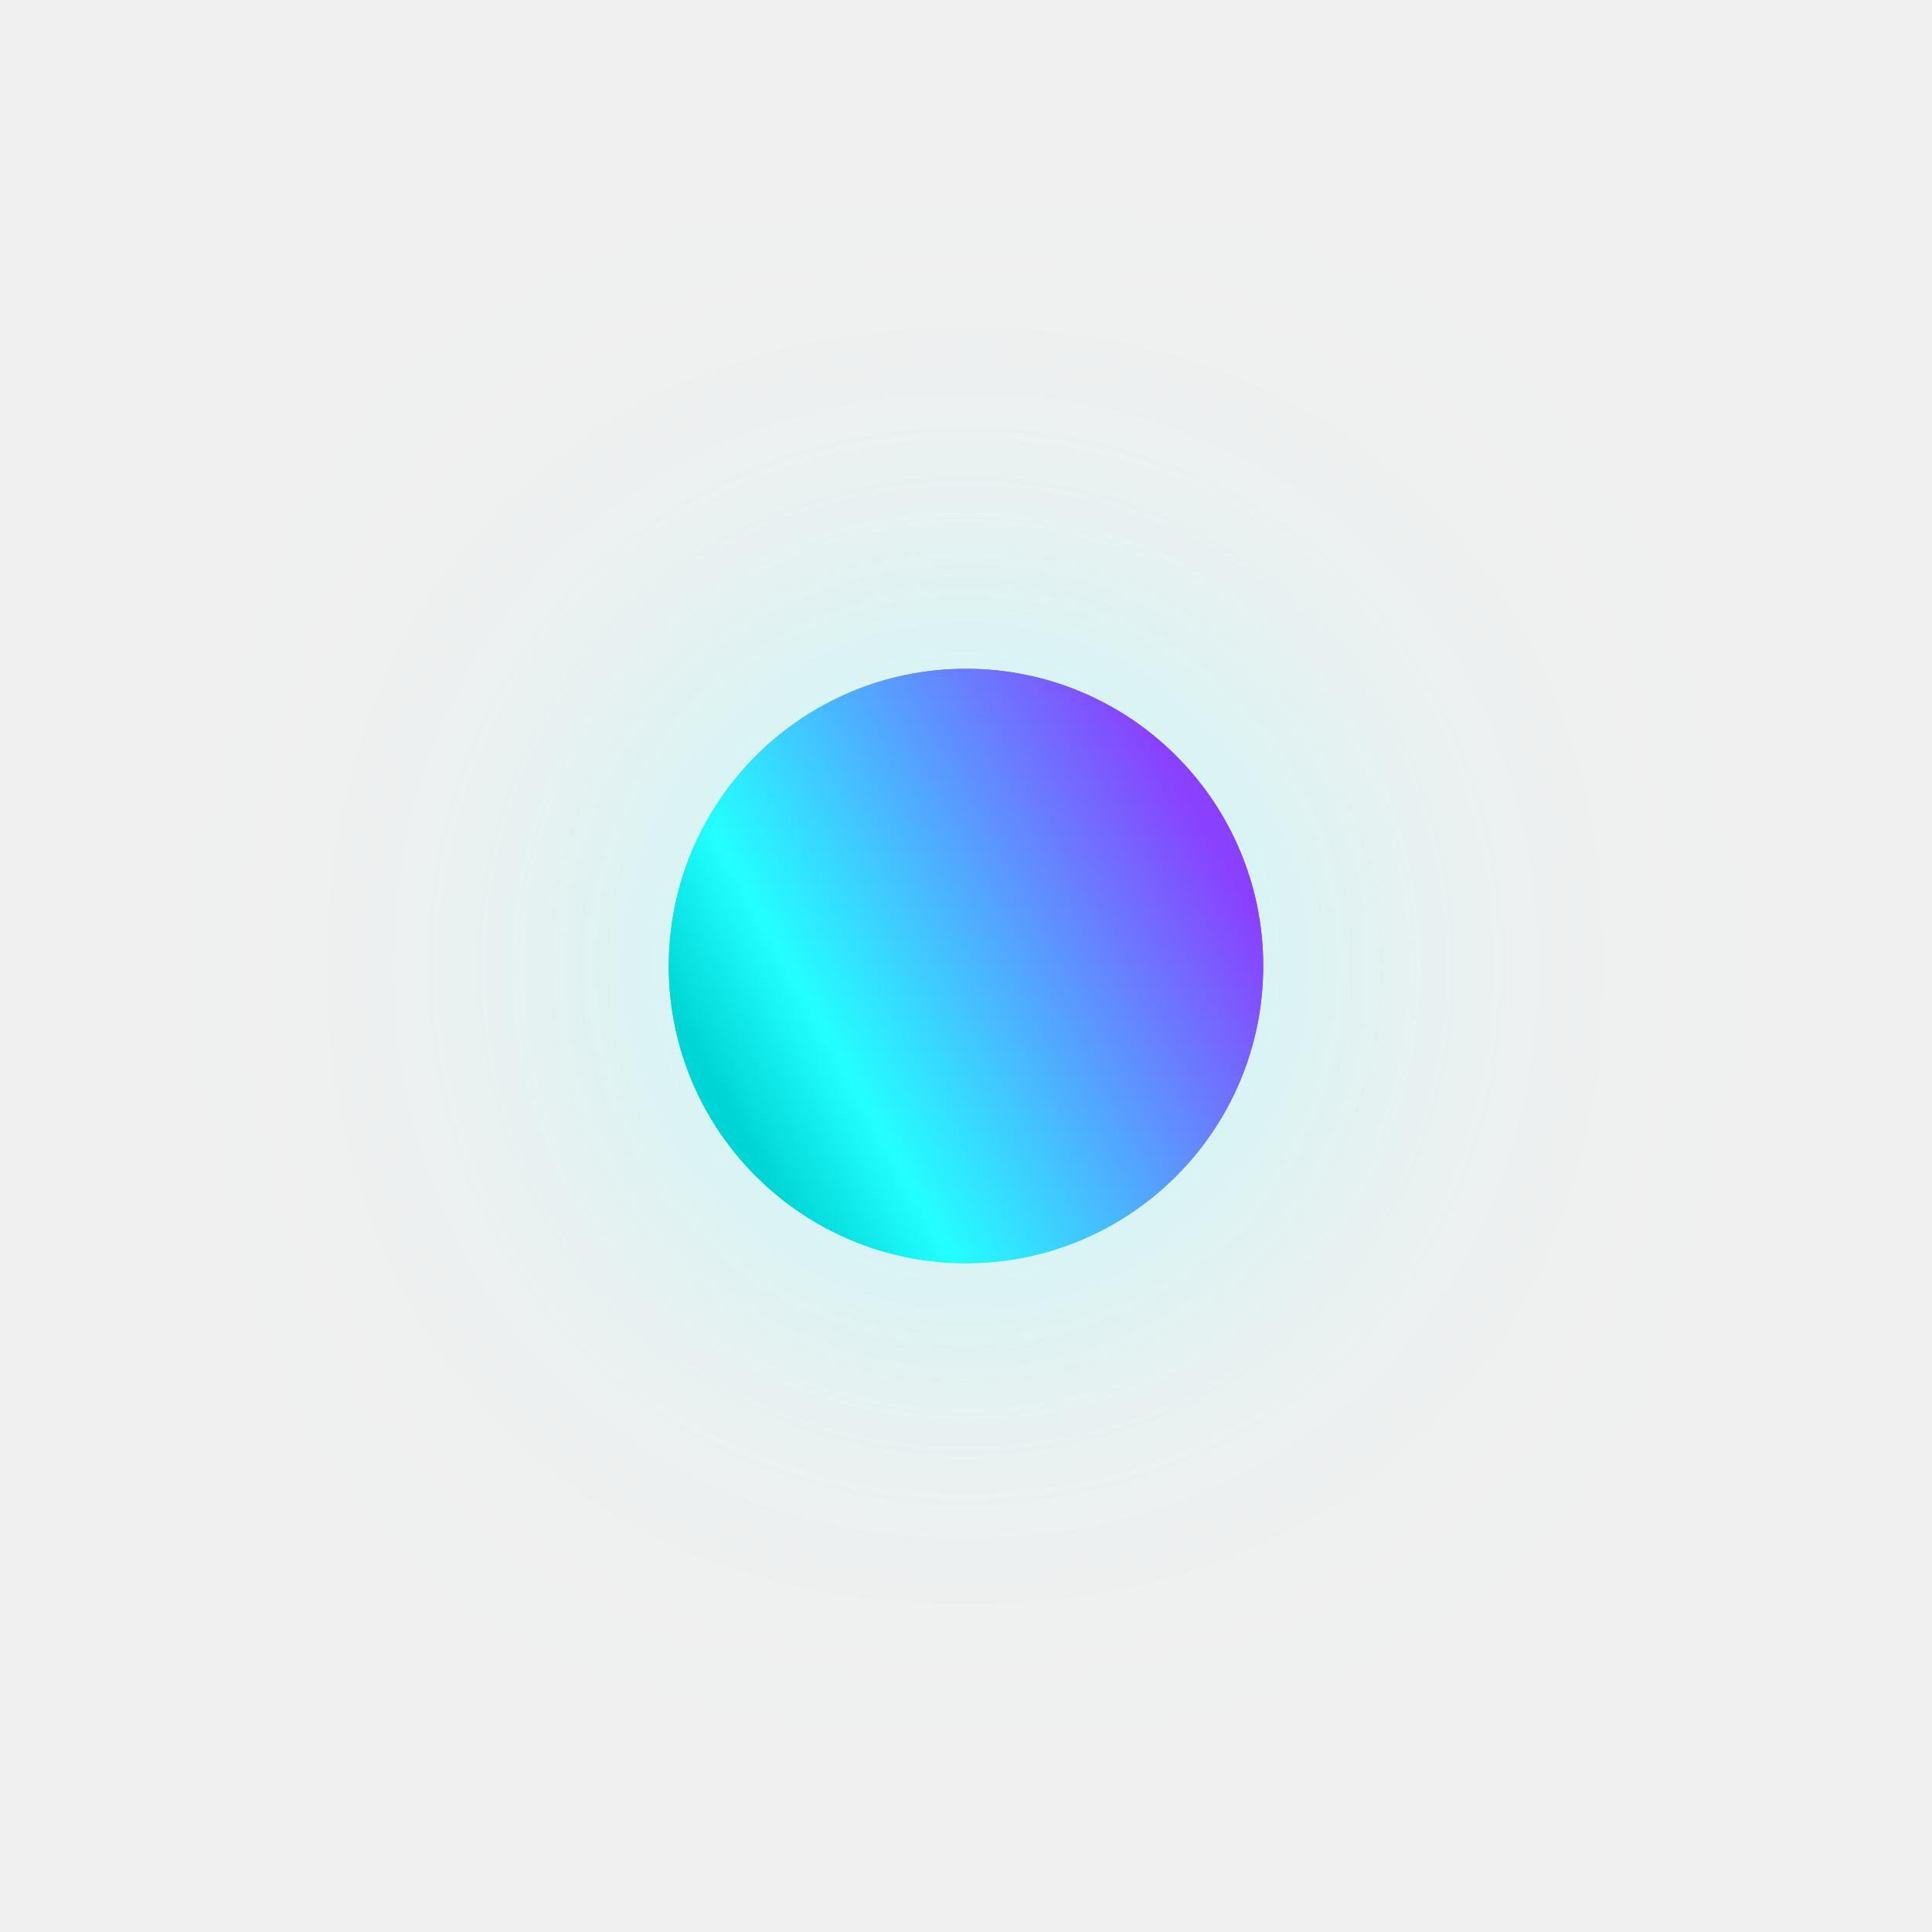
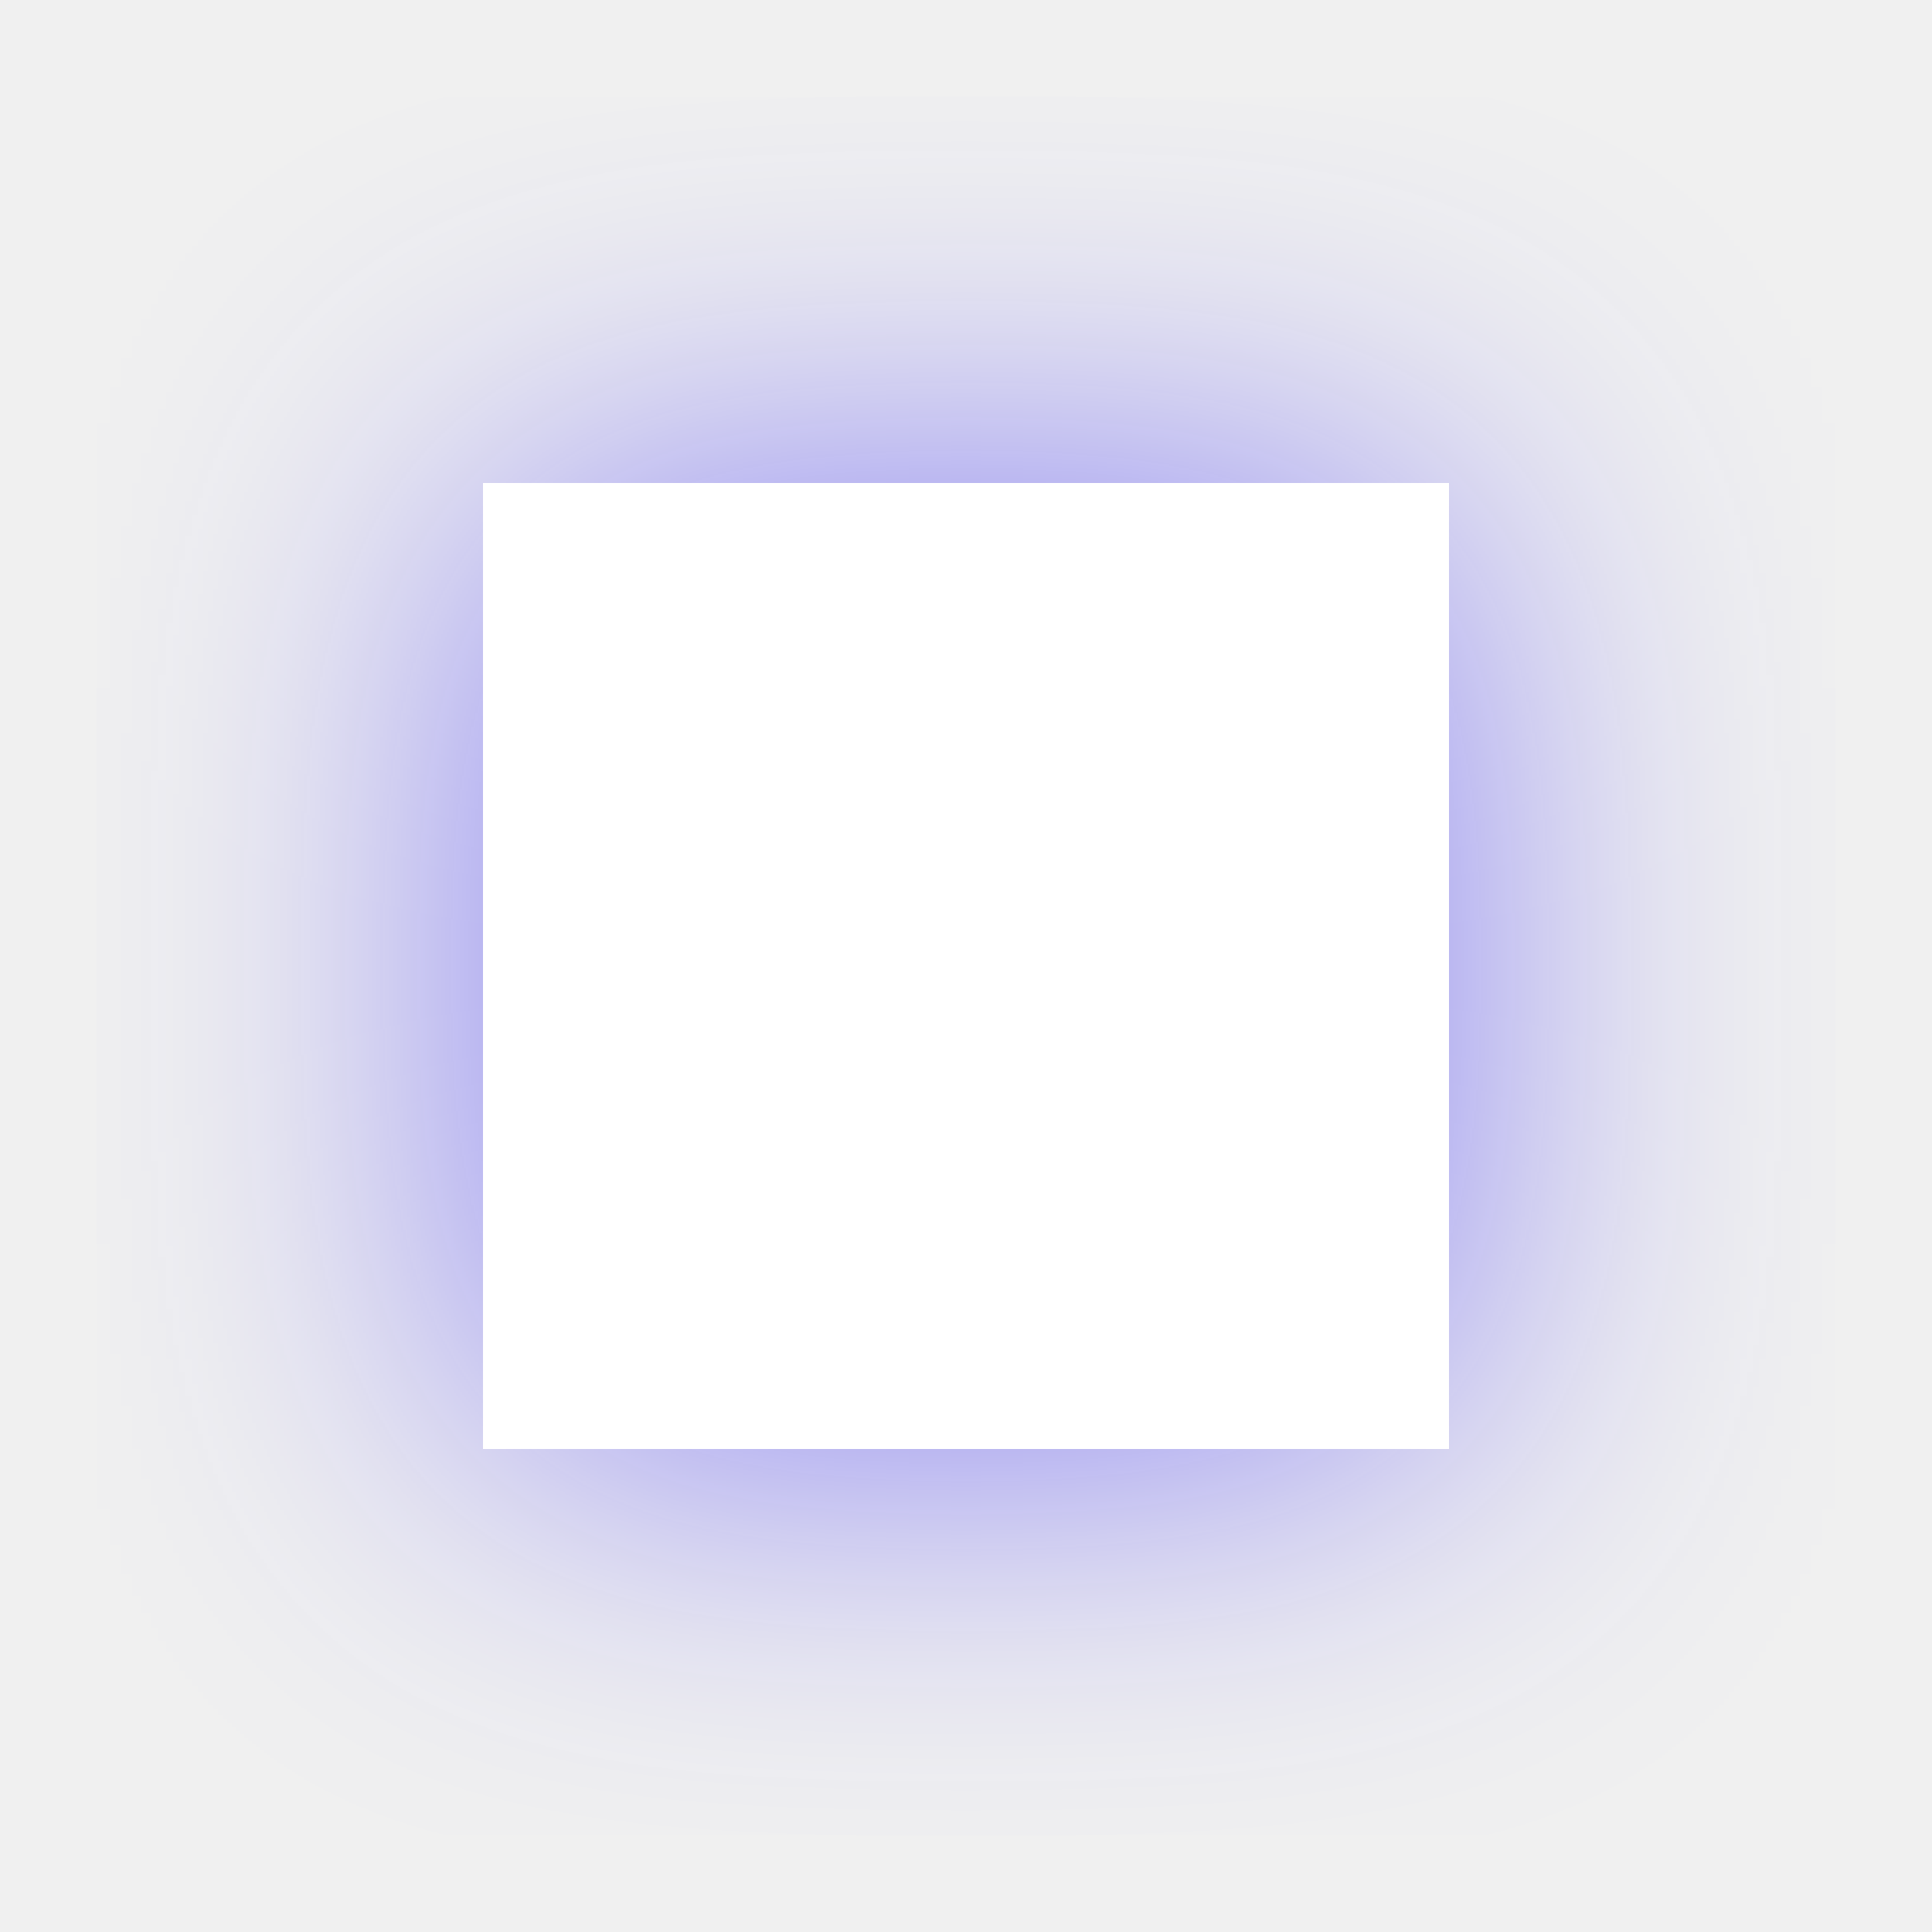
- <svg xmlns="http://www.w3.org/2000/svg" width="26" height="26" viewBox="0 0 26 26" fill="none">
-   <g filter="url(#filter0_d_108_28175)">
-     <circle cx="13" cy="13" r="4" fill="url(#paint0_linear_108_28175)" />
-     <circle cx="13" cy="13" r="3.5" stroke="url(#paint1_linear_108_28175)" />
+ <svg xmlns="http://www.w3.org/2000/svg" width="20" height="20" viewBox="0 0 20 20" fill="none">
+   <g filter="url(#filter0_d_807_24)">
+     <rect x="5" y="5" width="10" height="10" fill="white" />
+     <rect x="6" y="6" width="8" height="8" stroke="white" stroke-width="2" />
  </g>
  <defs>
-     <filter id="filter0_d_108_28175" x="0" y="0" width="26" height="26" filterUnits="userSpaceOnUse" color-interpolation-filters="sRGB">
+     <filter id="filter0_d_807_24" x="1" y="1" width="18" height="18" filterUnits="userSpaceOnUse" color-interpolation-filters="sRGB">
      <feFlood flood-opacity="0" result="BackgroundImageFix" />
      <feColorMatrix in="SourceAlpha" type="matrix" values="0 0 0 0 0 0 0 0 0 0 0 0 0 0 0 0 0 0 127 0" result="hardAlpha" />
      <feOffset />
-       <feGaussianBlur stdDeviation="4.5" />
+       <feGaussianBlur stdDeviation="2" />
      <feComposite in2="hardAlpha" operator="out" />
-       <feColorMatrix type="matrix" values="0 0 0 0 0.579 0 0 0 0 0.997 0 0 0 0 1 0 0 0 0.7 0" />
-       <feBlend mode="normal" in2="BackgroundImageFix" result="effect1_dropShadow_108_28175" />
-       <feBlend mode="normal" in="SourceGraphic" in2="effect1_dropShadow_108_28175" result="shape" />
+       <feColorMatrix type="matrix" values="0 0 0 0 0.529 0 0 0 0 0.501 0 0 0 0 0.954 0 0 0 1 0" />
+       <feBlend mode="normal" in2="BackgroundImageFix" result="effect1_dropShadow_807_24" />
+       <feBlend mode="normal" in="SourceGraphic" in2="effect1_dropShadow_807_24" result="shape" />
    </filter>
-     <linearGradient id="paint0_linear_108_28175" x1="16.24" y1="11.102" x2="9.7" y2="14.746" gradientUnits="userSpaceOnUse">
-       <stop stop-color="#8A40FF" />
-       <stop offset="0.781" stop-color="#22FFFF" />
-       <stop offset="1" stop-color="#00D5D5" />
-     </linearGradient>
-     <linearGradient id="paint1_linear_108_28175" x1="16.24" y1="11.102" x2="9.7" y2="14.746" gradientUnits="userSpaceOnUse">
-       <stop stop-color="#8A40FF" />
-       <stop offset="0.781" stop-color="#22FFFF" />
-       <stop offset="1" stop-color="#00D5D5" />
-     </linearGradient>
  </defs>
</svg>
